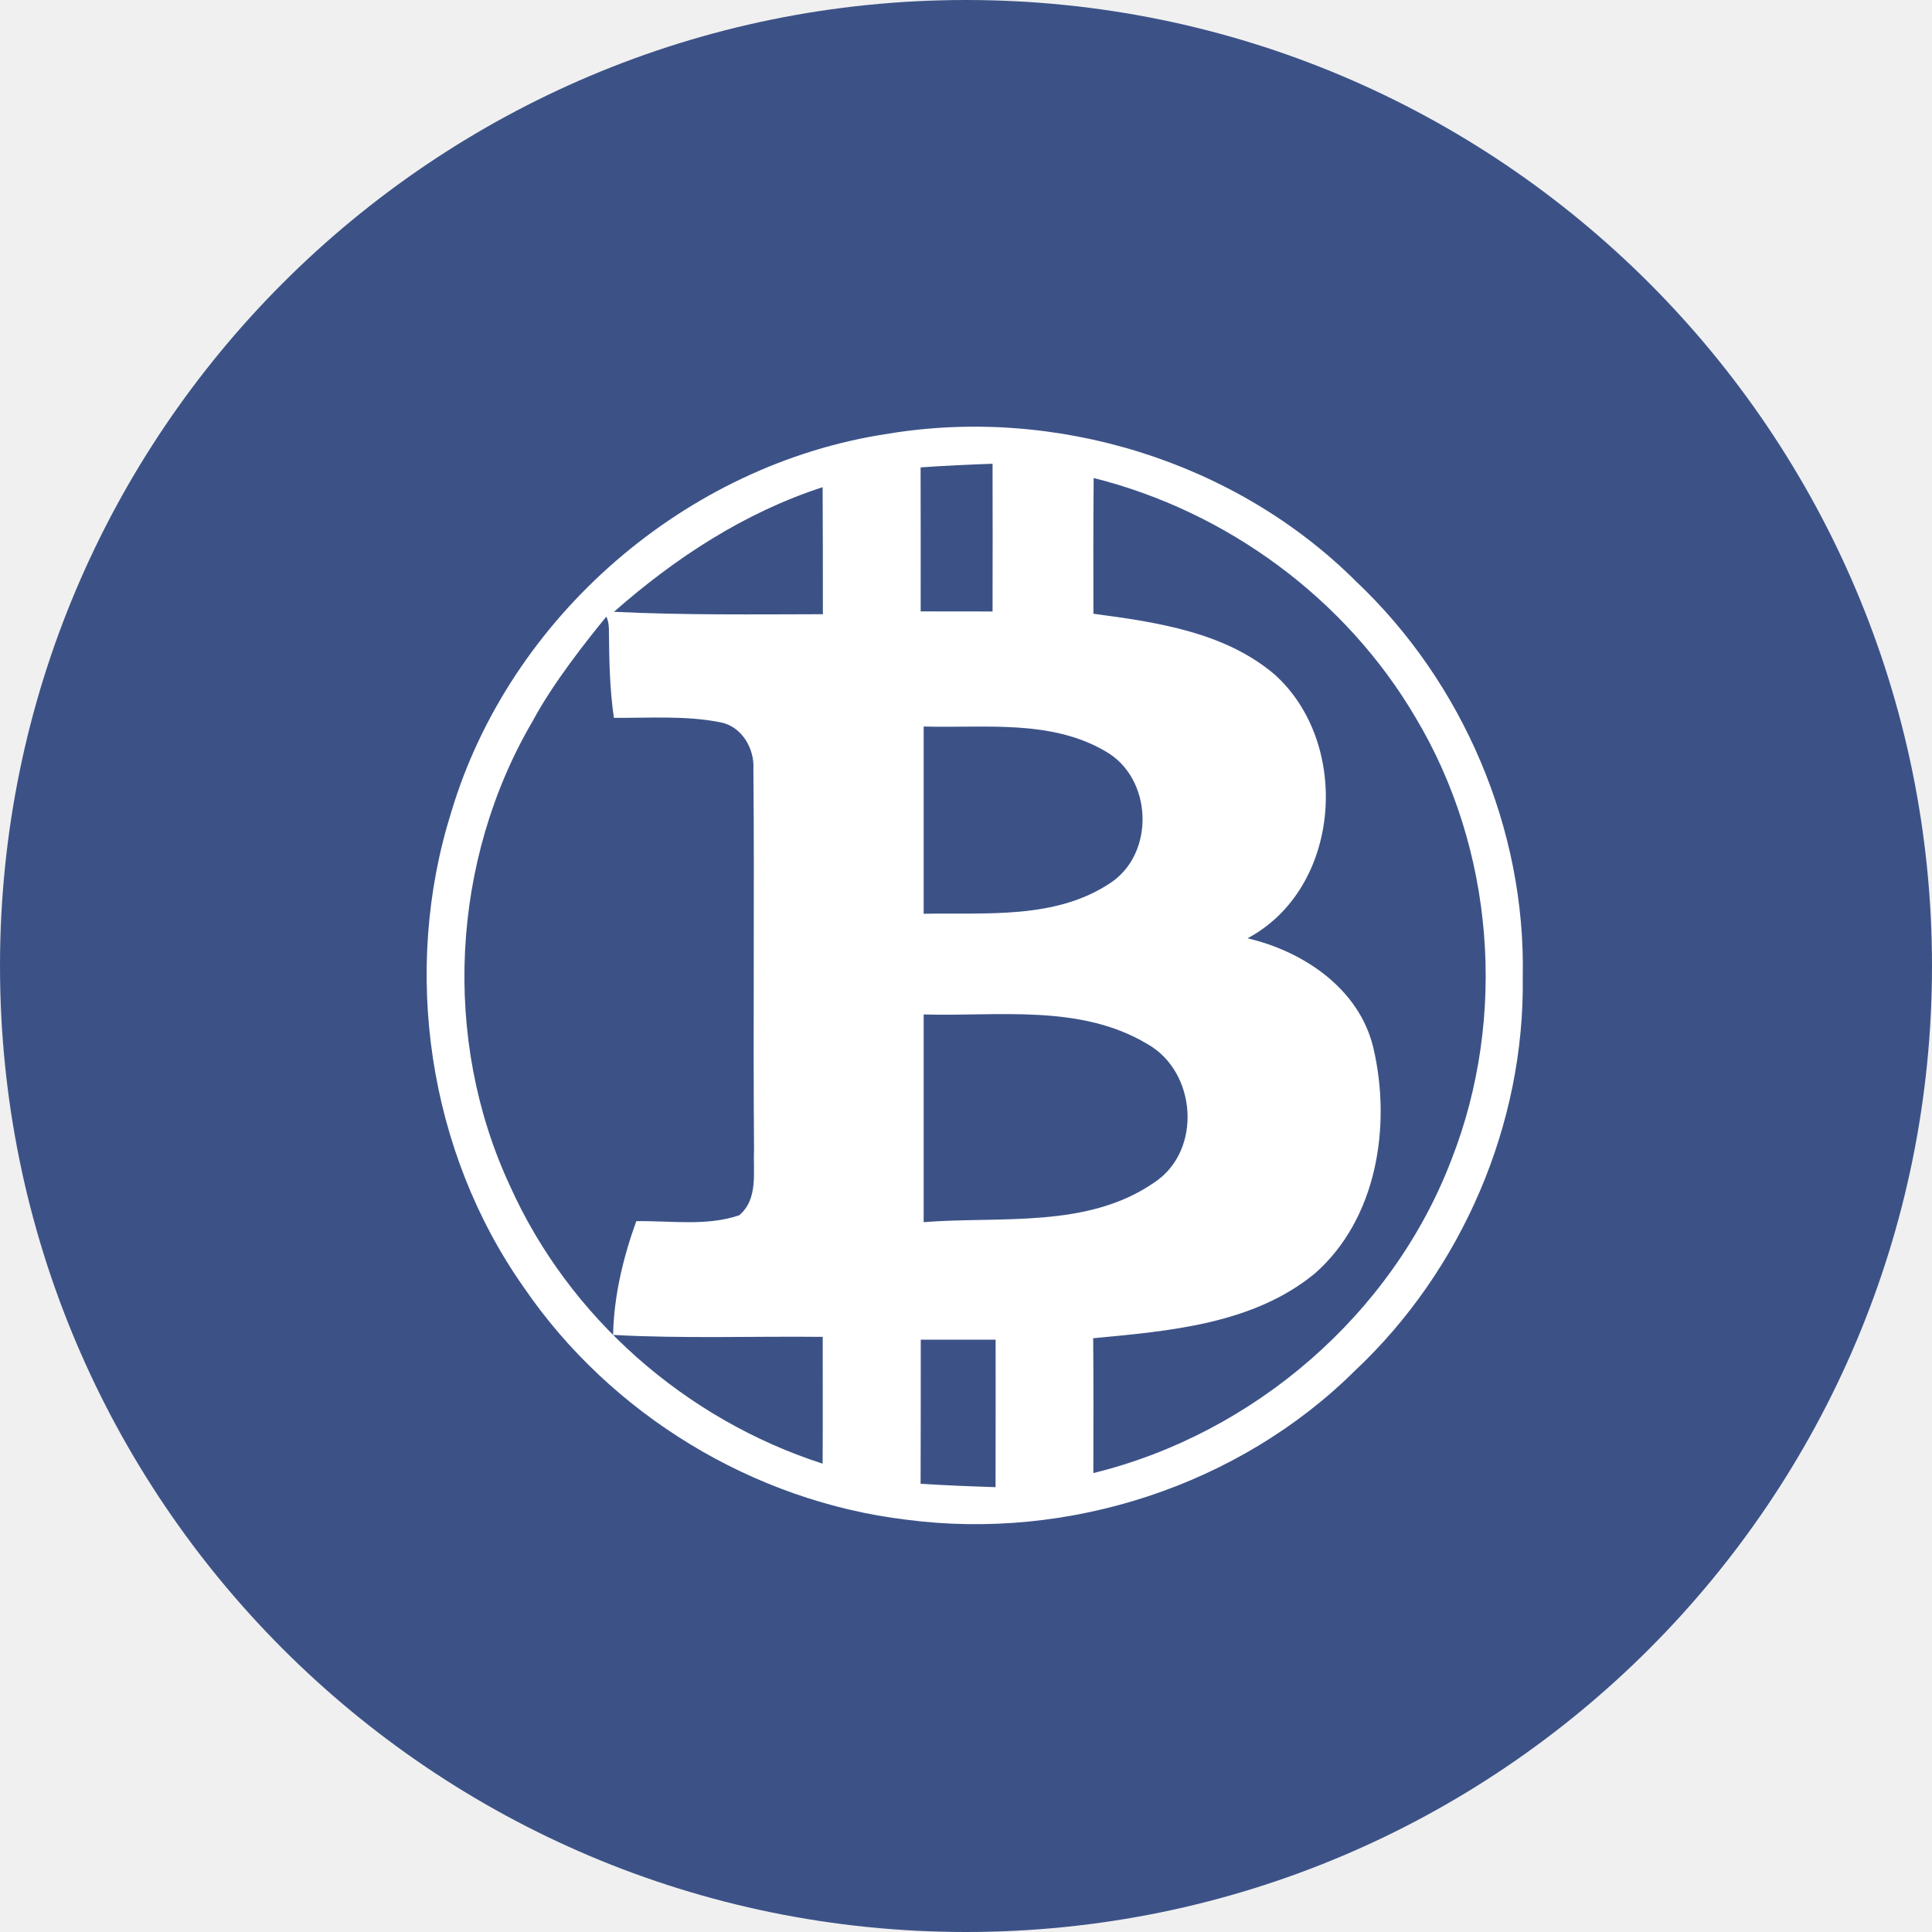
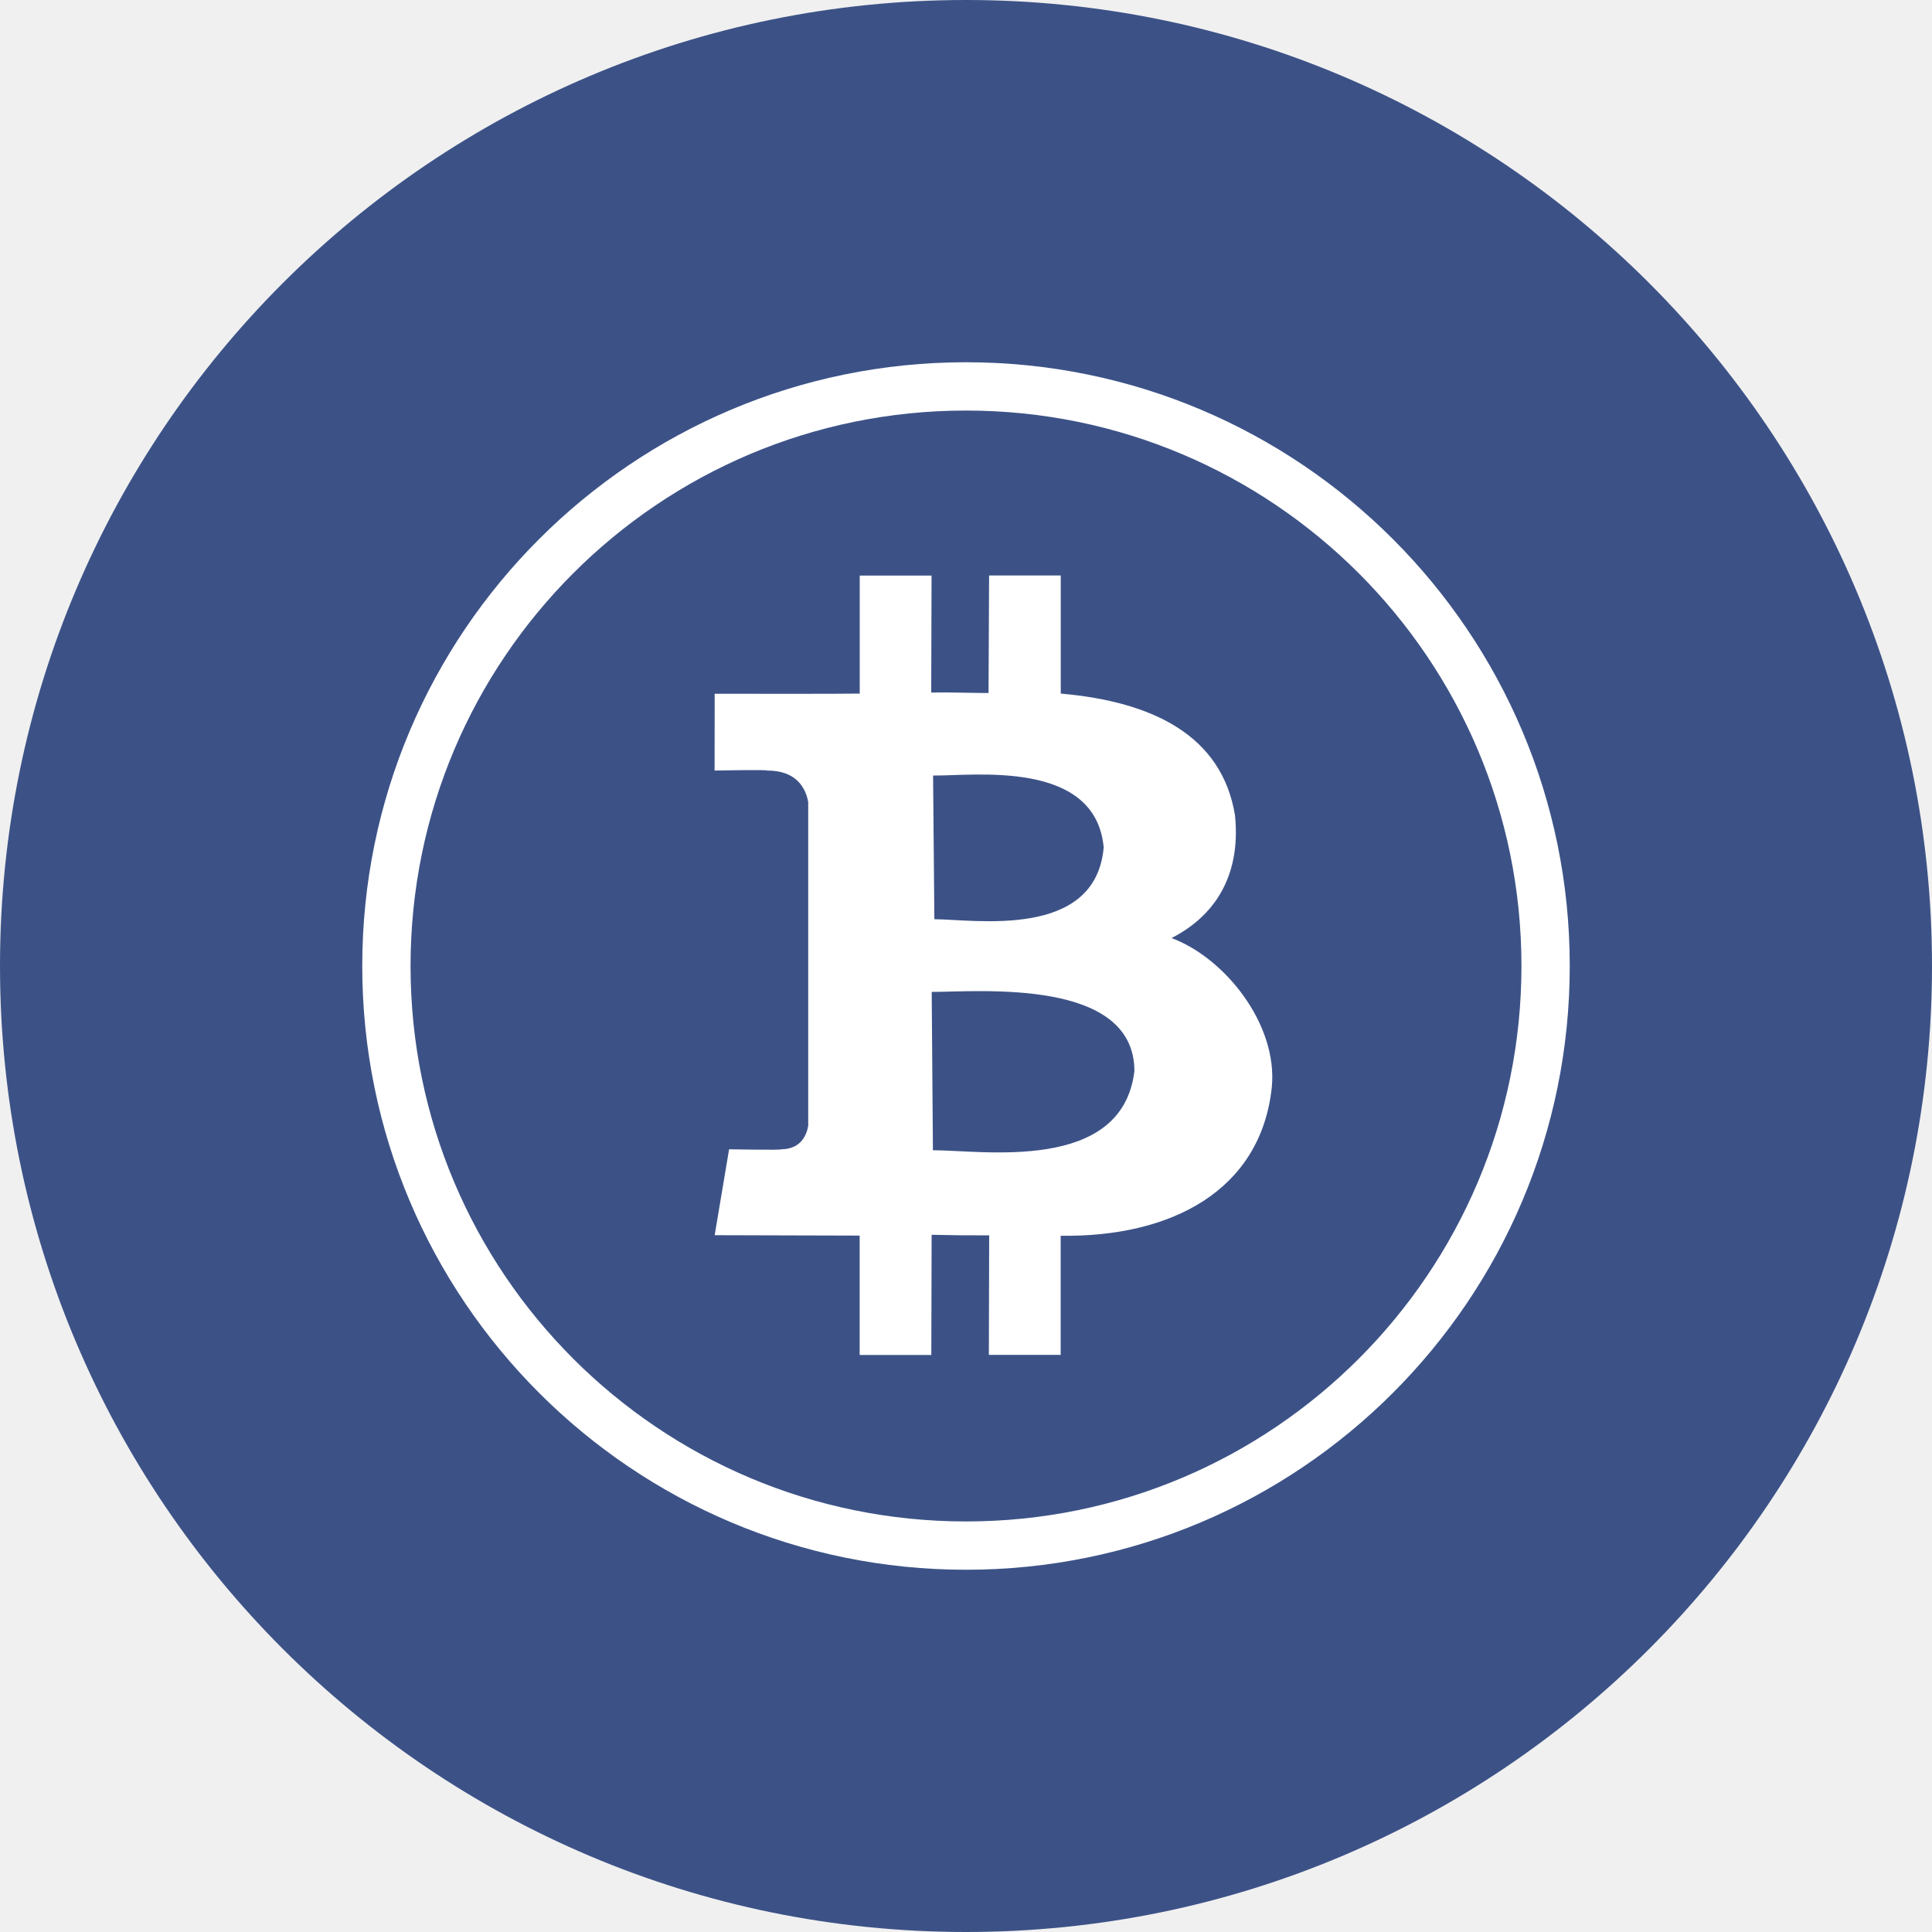
<svg xmlns="http://www.w3.org/2000/svg" width="24" height="24" fill="none" viewBox="0 0 24 24">
  <path fill="#052267" fill-opacity=".76" d="M12 24c6.627 0 12-5.373 12-12S18.627 0 12 0 0 5.373 0 12s5.373 12 12 12z" />
-   <path fill="#fff" d="M11.02 5.39c2.086-.349 4.324.335 5.826 1.833 1.331 1.257 2.11 3.085 2.07 4.917.027 1.823-.754 3.636-2.08 4.883-1.444 1.435-3.566 2.12-5.579 1.855-1.896-.228-3.67-1.305-4.748-2.883-1.193-1.69-1.522-3.939-.903-5.908.725-2.424 2.914-4.319 5.414-4.697zm.416.416c.001.596.002 1.192.001 1.789l.893.001c.001-.612.002-1.224 0-1.835-.298.01-.597.024-.894.045zm2.147 1.818c.783.105 1.626.225 2.25.754.955.857.831 2.656-.336 3.278.7.163 1.392.63 1.564 1.364.225.964.046 2.12-.728 2.8-.767.63-1.805.714-2.753.804.005.558.003 1.116.002 1.675 1.995-.489 3.717-1.974 4.45-3.897.694-1.773.53-3.86-.45-5.493-.867-1.474-2.34-2.556-3.996-2.971-.005.561-.005 1.123-.003 1.686zM7.627 7.6c.864.042 1.73.032 2.595.03 0-.526 0-1.052-.003-1.578-.968.314-1.831.878-2.592 1.548zm-.103.07c-.23.281-.654.814-.906 1.286-1.016 1.731-1.132 3.954-.283 5.775.732 1.633 2.184 2.904 3.884 3.451.003-.525.001-1.05.001-1.575-.867-.009-1.737.023-2.604-.024.01-.484.124-.957.288-1.413.425-.008.868.066 1.278-.073.24-.201.172-.535.185-.811-.013-1.578.006-3.156-.008-4.733.015-.254-.144-.529-.408-.58-.436-.087-.885-.052-1.325-.056-.052-.355-.058-.714-.062-1.073 0 0 .006-.112-.033-.186l-.007.011zm3.95 1.355v2.326c.775-.015 1.637.072 2.316-.38.564-.369.528-1.304-.054-1.636-.68-.402-1.51-.288-2.263-.31zm0 3.577v2.58c.958-.076 2.033.084 2.867-.494.597-.396.525-1.376-.09-1.72-.835-.499-1.85-.34-2.778-.366zm-.036 4.04c0 .596 0 1.194-.002 1.79.31.02.62.032.931.042.002-.61.001-1.222.001-1.832h-.93z" />
+   <path stroke="#fff" stroke-width=".6" d="M19.2 12c0 3.976-3.224 7.2-7.2 7.2S4.8 15.976 4.8 12 8.024 4.8 12 4.8s7.2 3.224 7.2 7.2z" />
+   <path fill="#fff" d="M15.342 10.13c-.162-.99-1.014-1.413-2.165-1.514V7.149h-.89l-.007 1.46c-.234 0-.472-.011-.712-.006l.004-1.453h-.892v1.466c-.194.005-1.802.002-1.802.002l-.001.954s.658-.013.649 0c.363-.002.48.21.514.39v4.019c-.017.112-.085.293-.335.296.012.012-.648 0-.648 0l-.179 1.067 1.801.005v1.483h.89l.004-1.493c.244.006.482.008.715.007l-.004 1.485h.892v-1.48c1.369.02 2.488-.558 2.623-1.848.075-.78-.584-1.605-1.246-1.85.514-.262.866-.748.789-1.522zm-1.25 3.175c-.152 1.273-1.9.981-2.503.984l-.015-1.967c.605-.002 2.517-.173 2.518.983zm-.382-2.772c-.106 1.139-1.6.888-2.103.886l-.016-1.785c.503.006 2.023-.206 2.12.899z" />
</svg>
